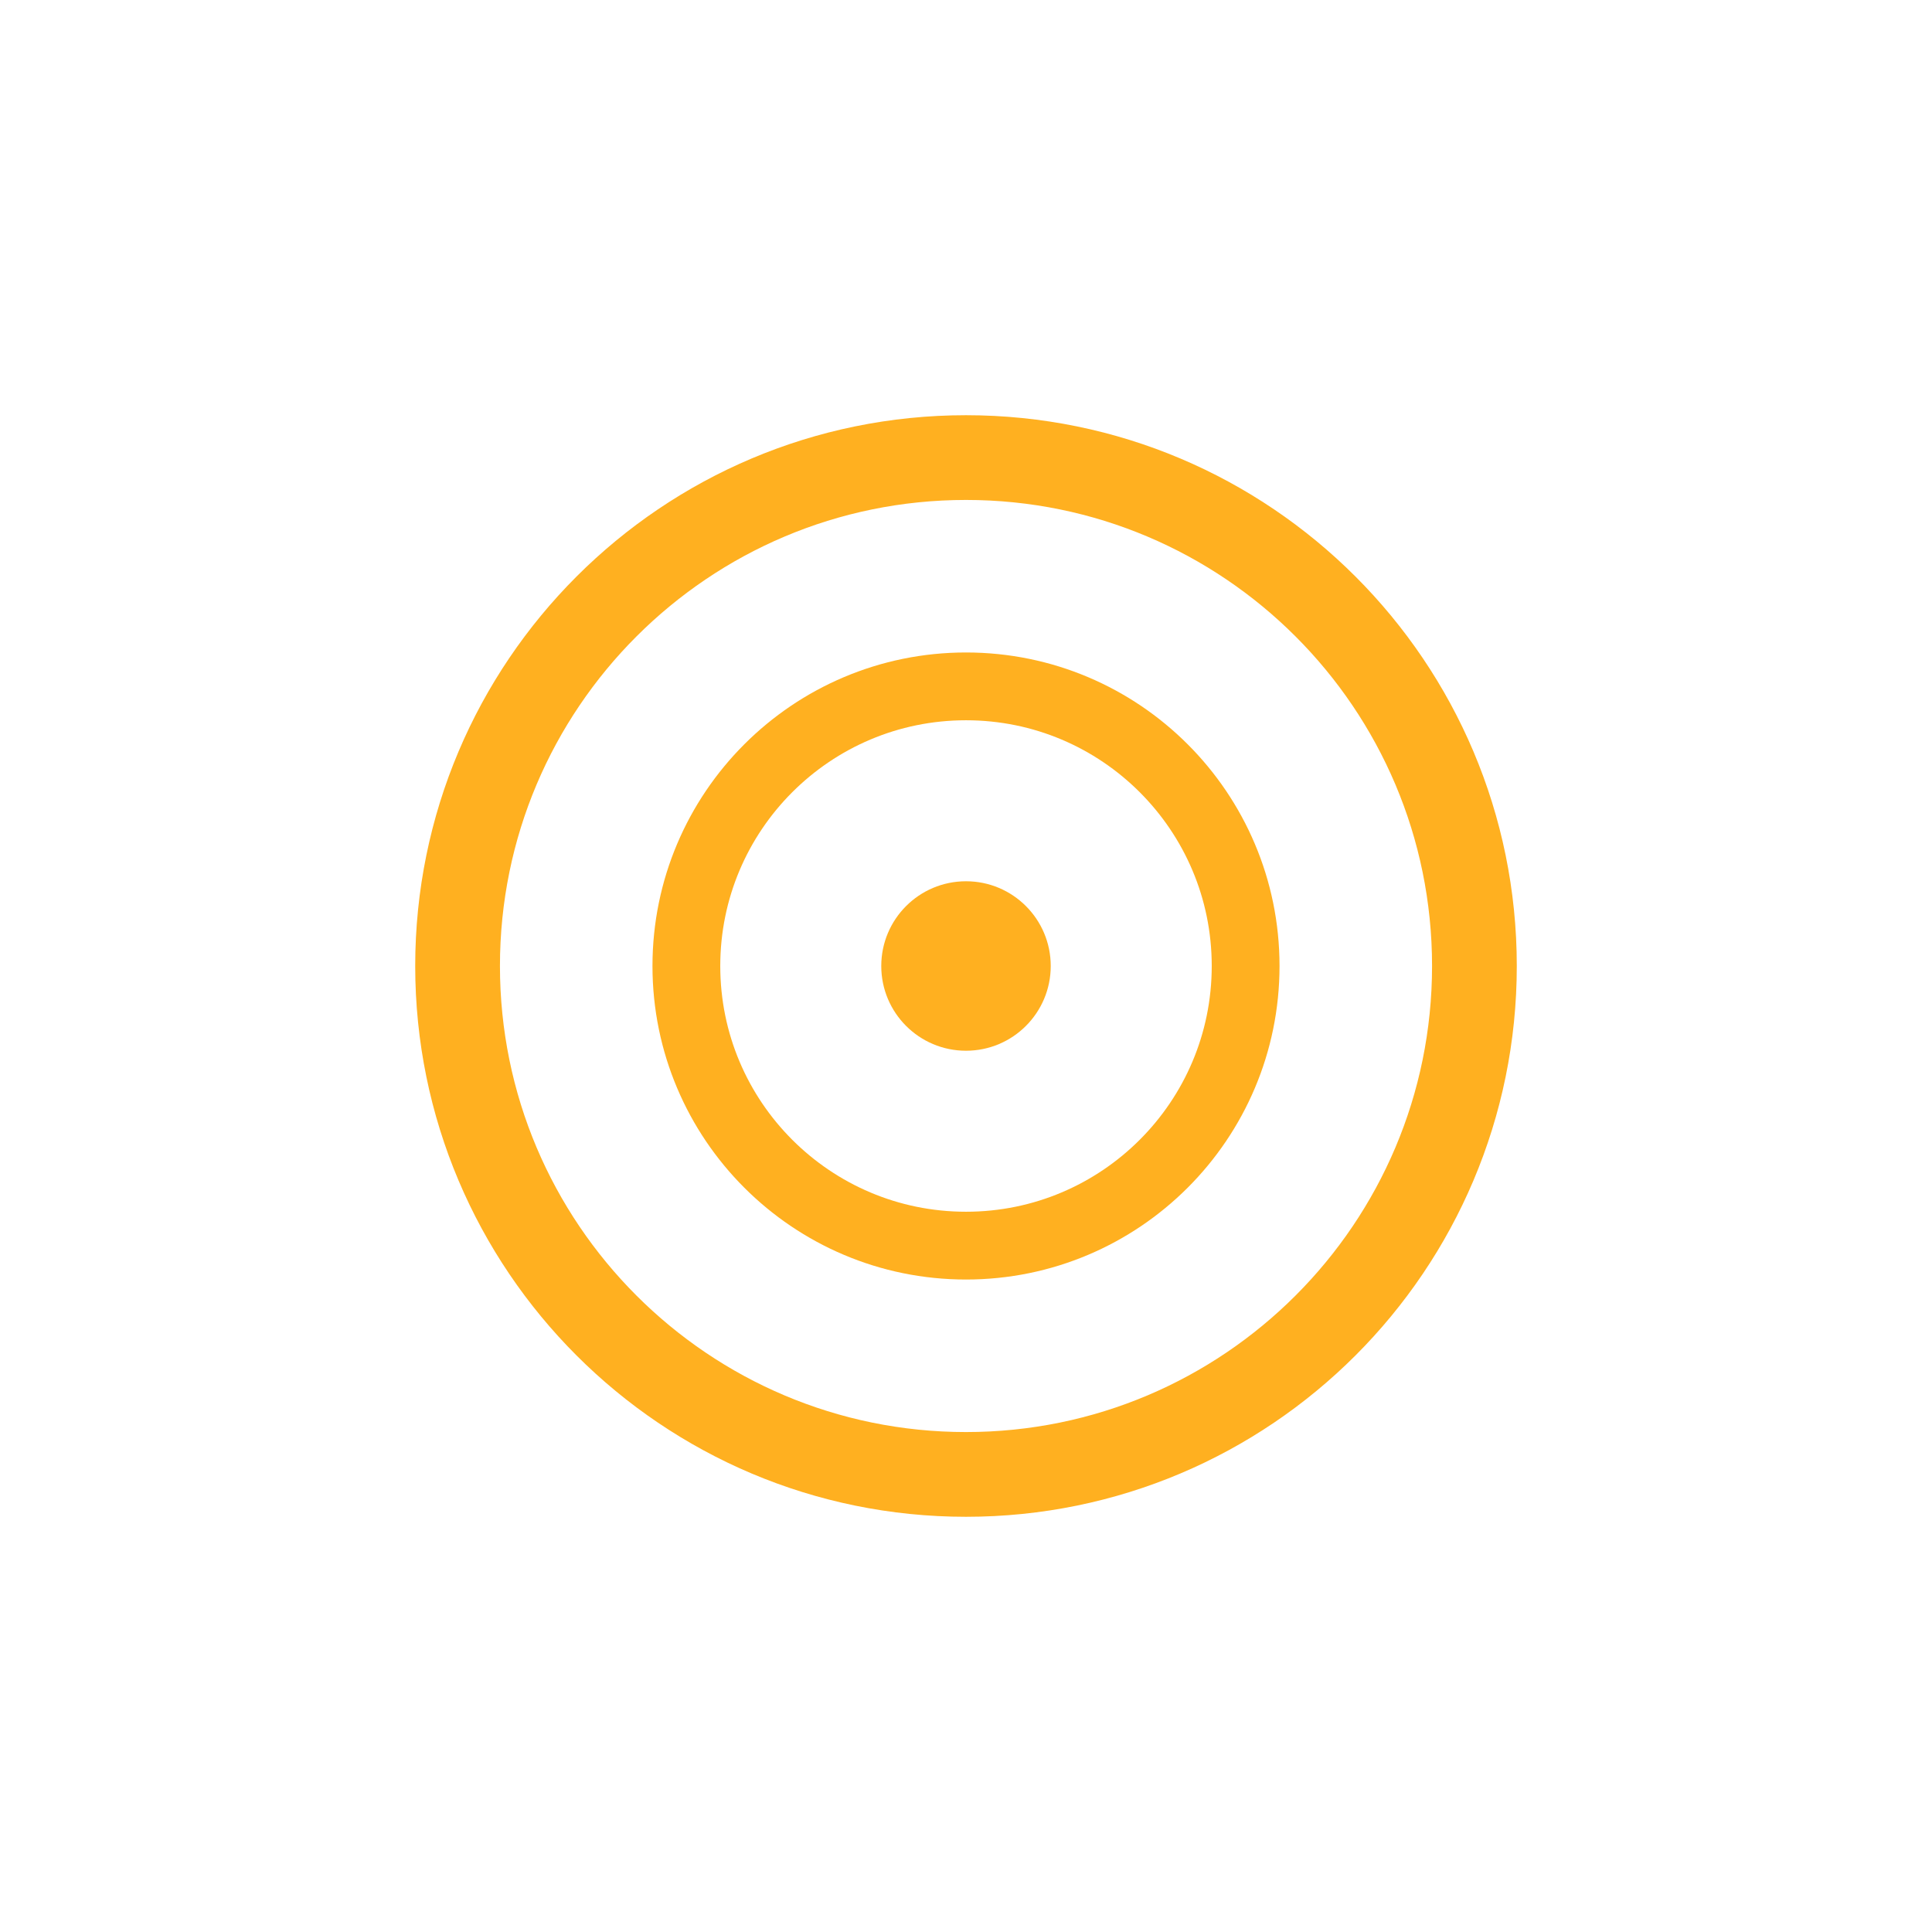
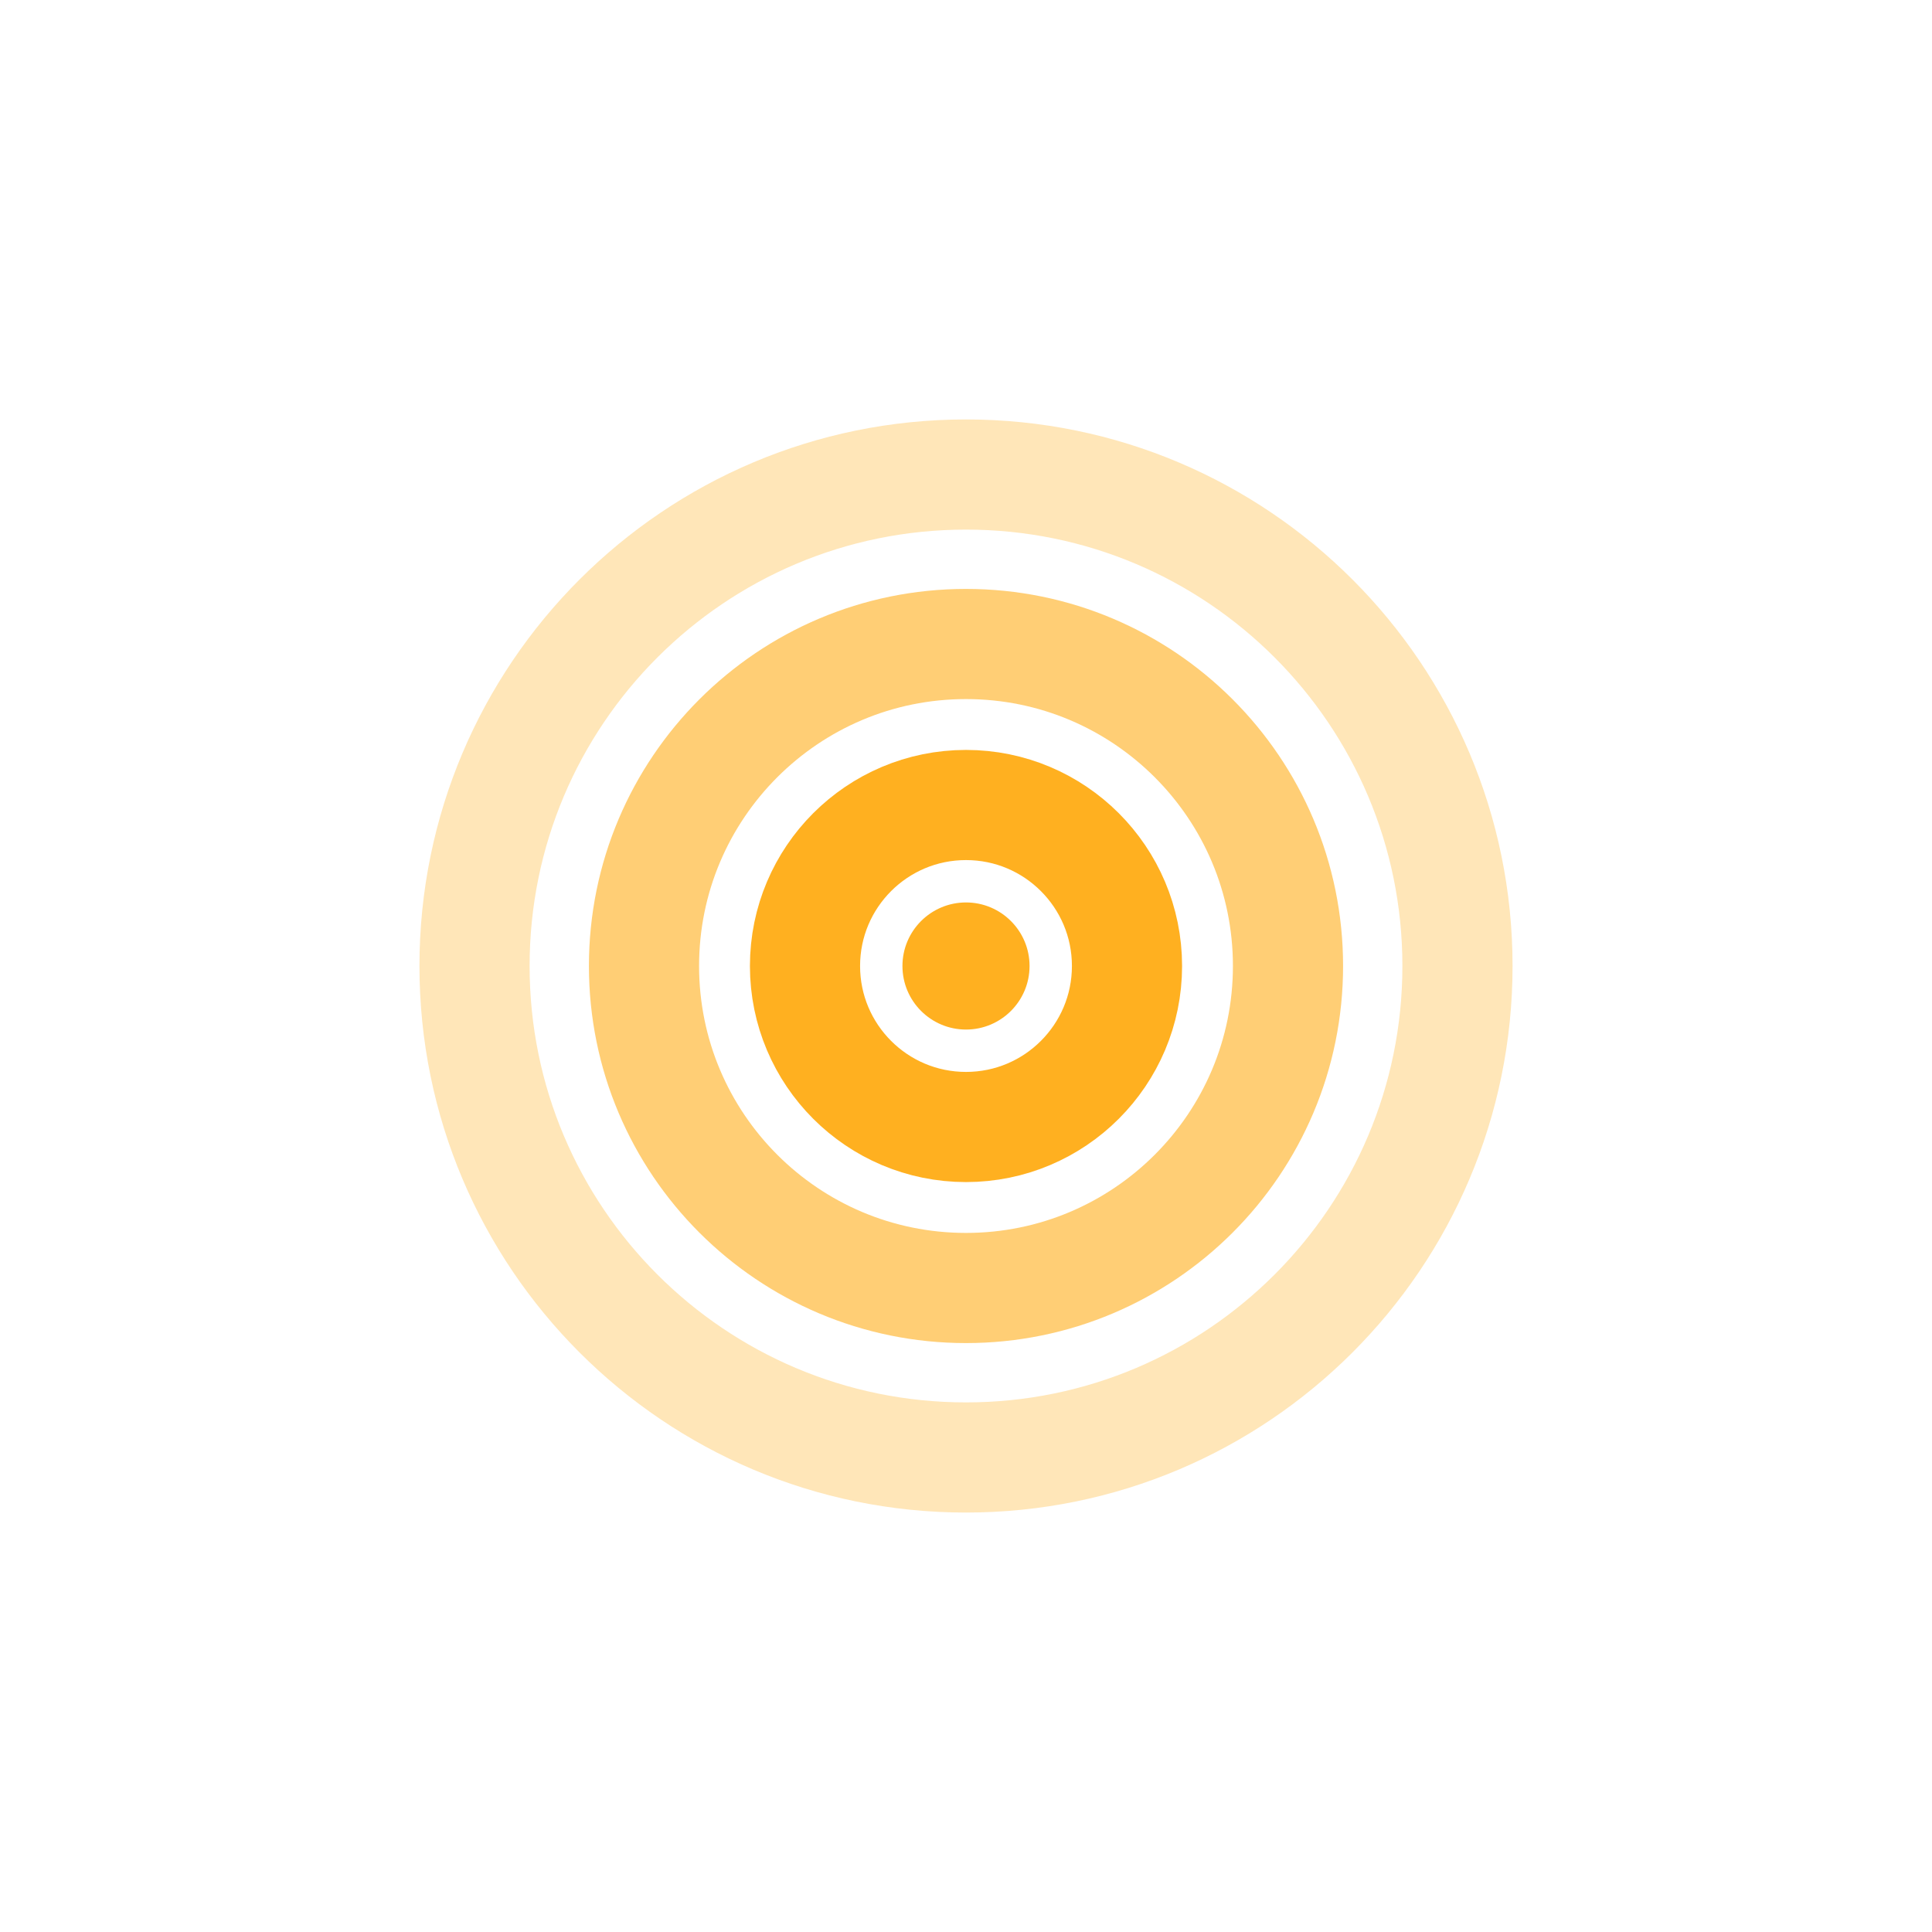
<svg xmlns="http://www.w3.org/2000/svg" width="456" height="456" viewBox="0 0 456 456" fill="none">
-   <circle cx="228" cy="228" r="120" stroke="#FFB020" stroke-width="20" fill="none" />
-   <circle cx="228" cy="228" r="66" stroke="#FFB020" stroke-width="16" fill="none" />
-   <circle cx="228" cy="228" r="20" fill="#FFB020" />
+   <g fill="none" stroke="#FFB020">
+     <circle cx="228" cy="228" r="116" stroke-width="26" opacity="0.32" />
+     <circle cx="228" cy="228" r="76" stroke-width="26" opacity="0.62" />
+     <circle cx="228" cy="228" r="38" stroke-width="26" />
+   </g>
+   <circle cx="228" cy="228" r="15" fill="#FFB020" />
</svg>
